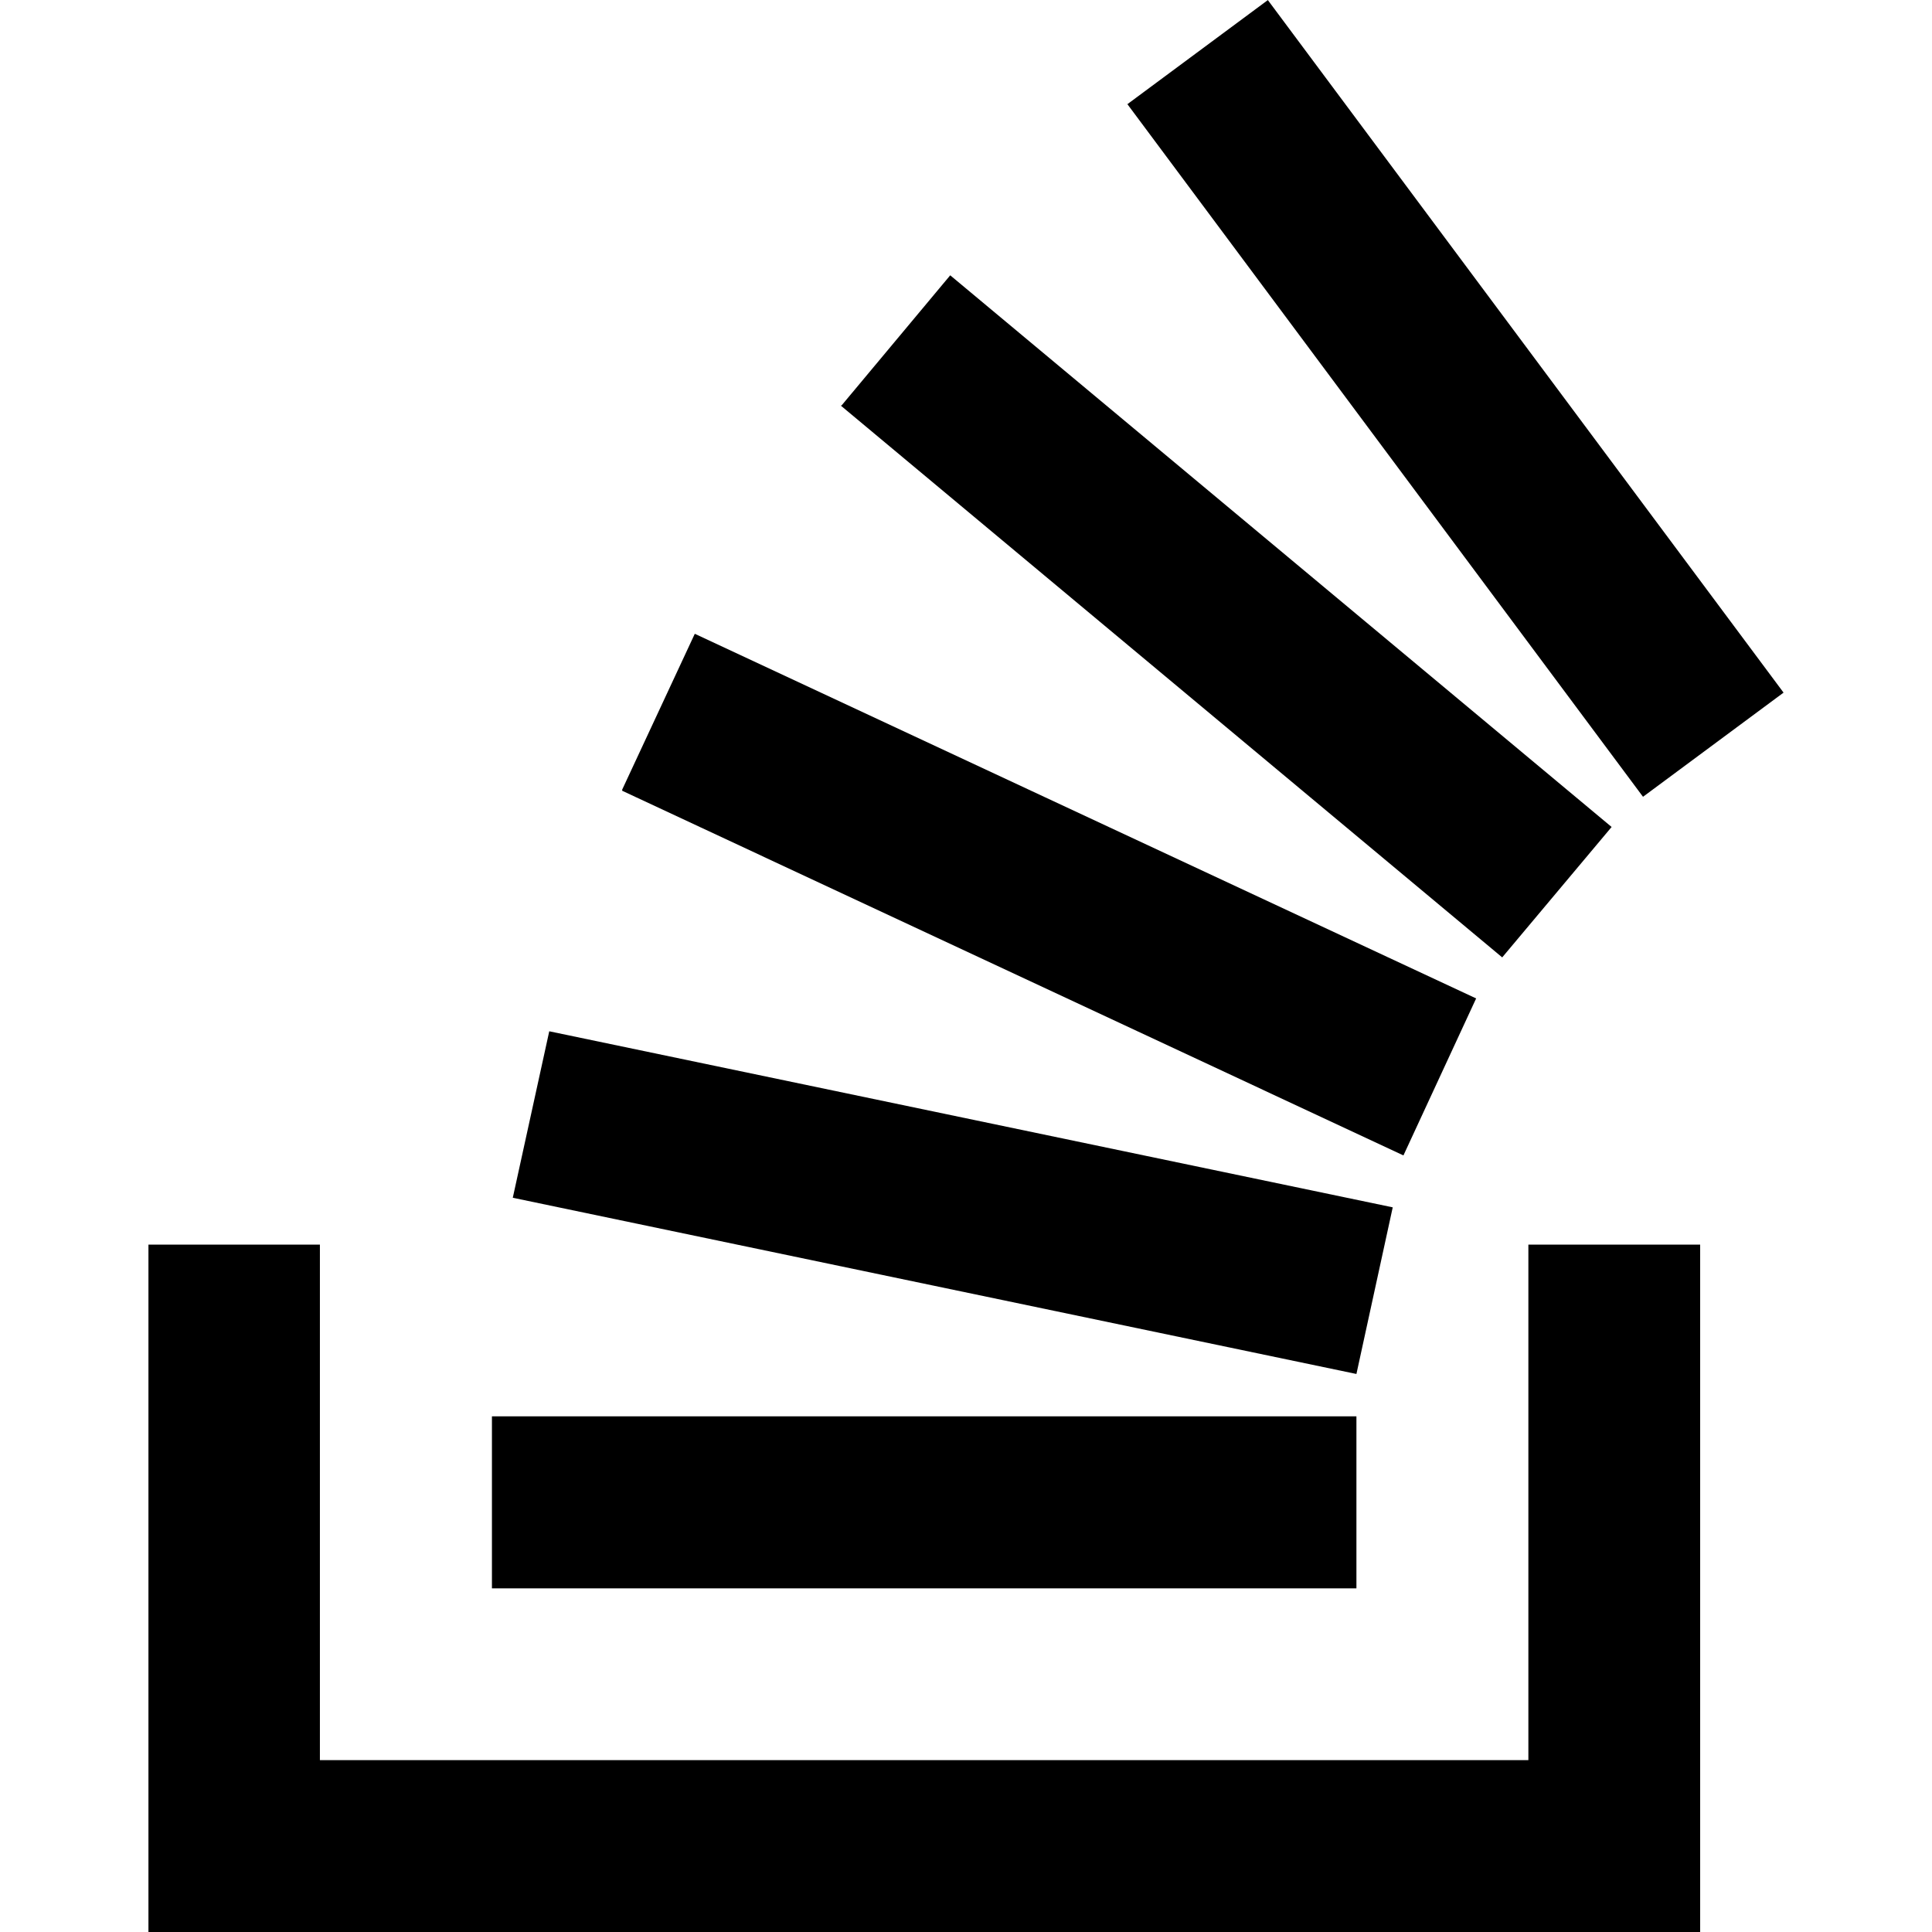
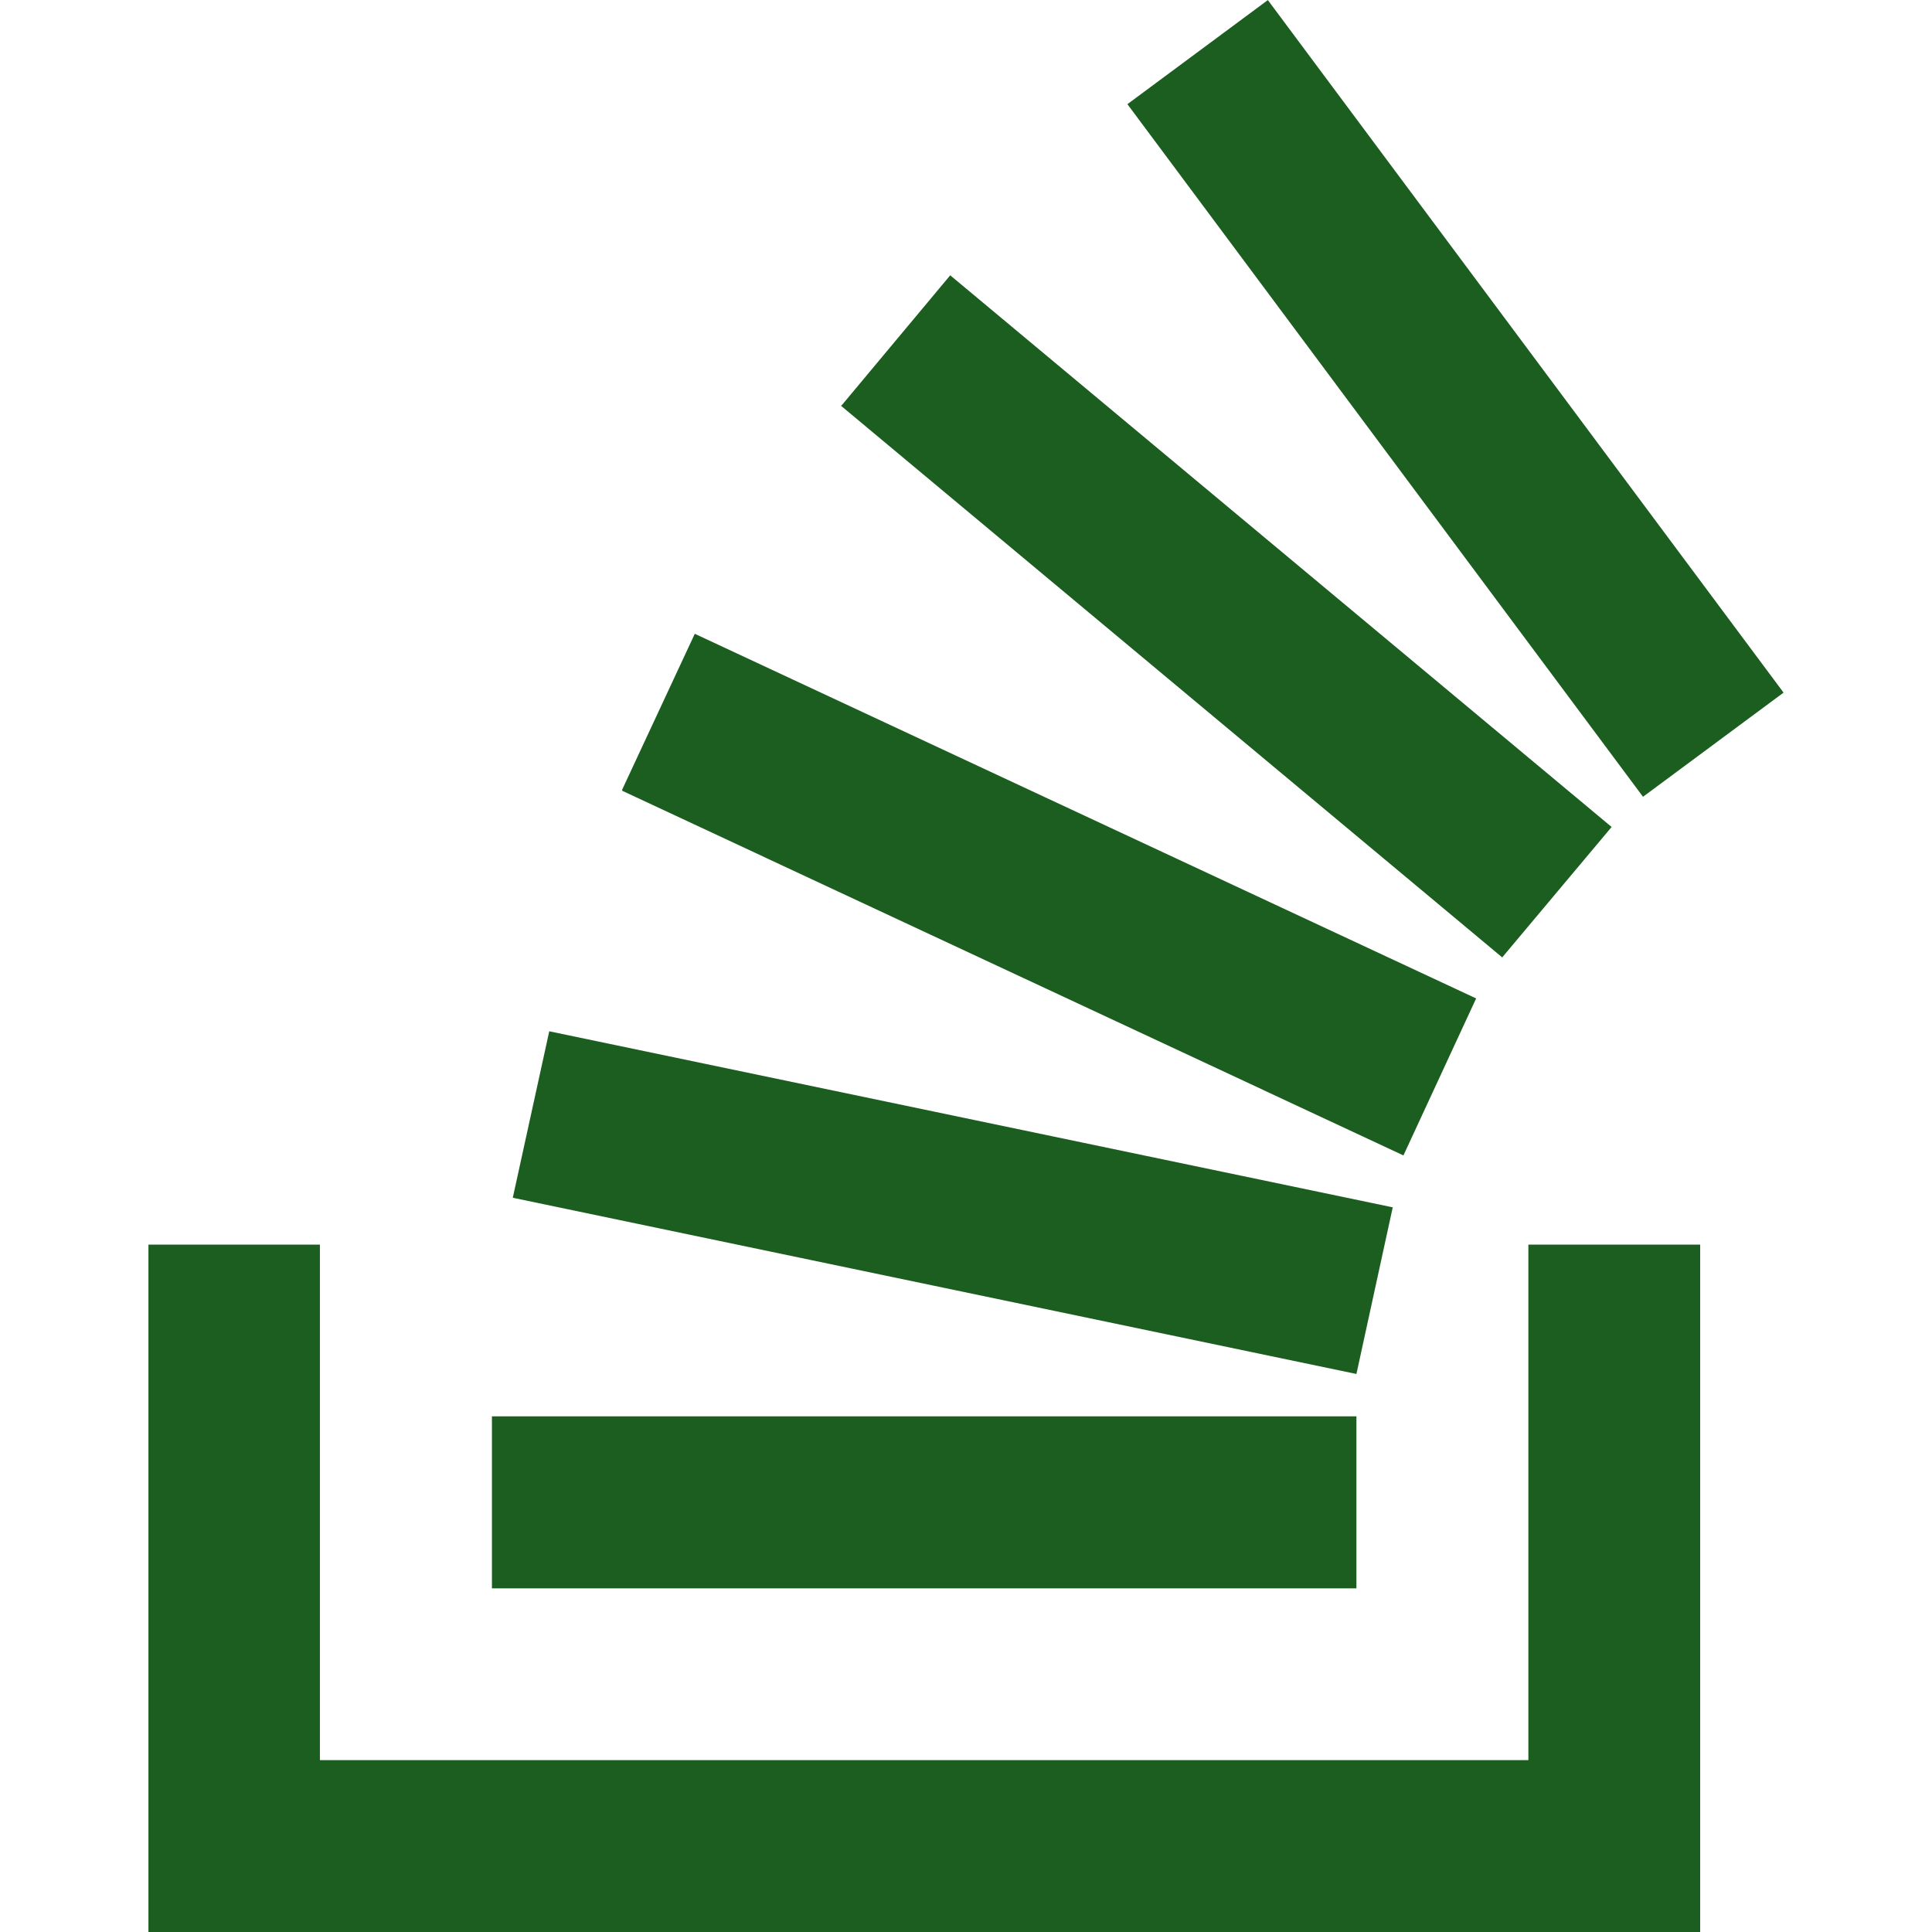
- <svg xmlns="http://www.w3.org/2000/svg" aria-labelledby="simpleicons-stackoverflow-icon" role="img" viewBox="0 0 24 24">
-   <path d="M18.986 21.865v-6.404h2.134V24H1.844v-8.539h2.13v6.404h15.012zM6.111 19.731H16.85v-2.137H6.111v2.137zm.259-4.852l10.48 2.189.451-2.07-10.478-2.187-.453 2.068zm1.359-5.056l9.705 4.53.903-1.95-9.706-4.53-.902 1.936v.014zm2.715-4.785l8.217 6.855 1.359-1.62-8.216-6.853-1.35 1.617-.01.001zM15.751 0l-1.746 1.294 6.405 8.604 1.746-1.294L15.749 0h.002z" />
+ <svg xmlns="http://www.w3.org/2000/svg" style="isolation:isolate" viewBox="0 0 24 24" width="24" height="24">
+   <path d=" M 18.986 21.865 L 18.986 15.461 L 21.12 15.461 L 21.12 24 L 1.844 24 L 1.844 15.461 L 3.974 15.461 L 3.974 21.865 L 18.986 21.865 L 18.986 21.865 L 18.986 21.865 Z  M 6.111 19.731 L 16.85 19.731 L 16.85 17.594 L 6.111 17.594 L 6.111 19.731 L 6.111 19.731 L 6.111 19.731 Z  M 6.37 14.879 L 16.85 17.068 L 17.301 14.998 L 6.823 12.811 L 6.37 14.879 L 6.37 14.879 L 6.37 14.879 Z  M 7.729 9.823 L 17.434 14.353 L 18.337 12.403 L 8.631 7.873 L 7.729 9.809 L 7.729 9.823 L 7.729 9.823 L 7.729 9.823 Z  M 10.444 5.038 L 18.661 11.893 L 20.02 10.273 L 11.804 3.42 L 10.454 5.037 L 10.444 5.038 L 10.444 5.038 L 10.444 5.038 Z  M 15.751 0 L 14.005 1.294 L 20.41 9.898 L 22.156 8.604 L 15.749 0 L 15.751 0 L 15.751 0 L 15.751 0 Z " fill="rgb(27,94,32)" />
</svg>
